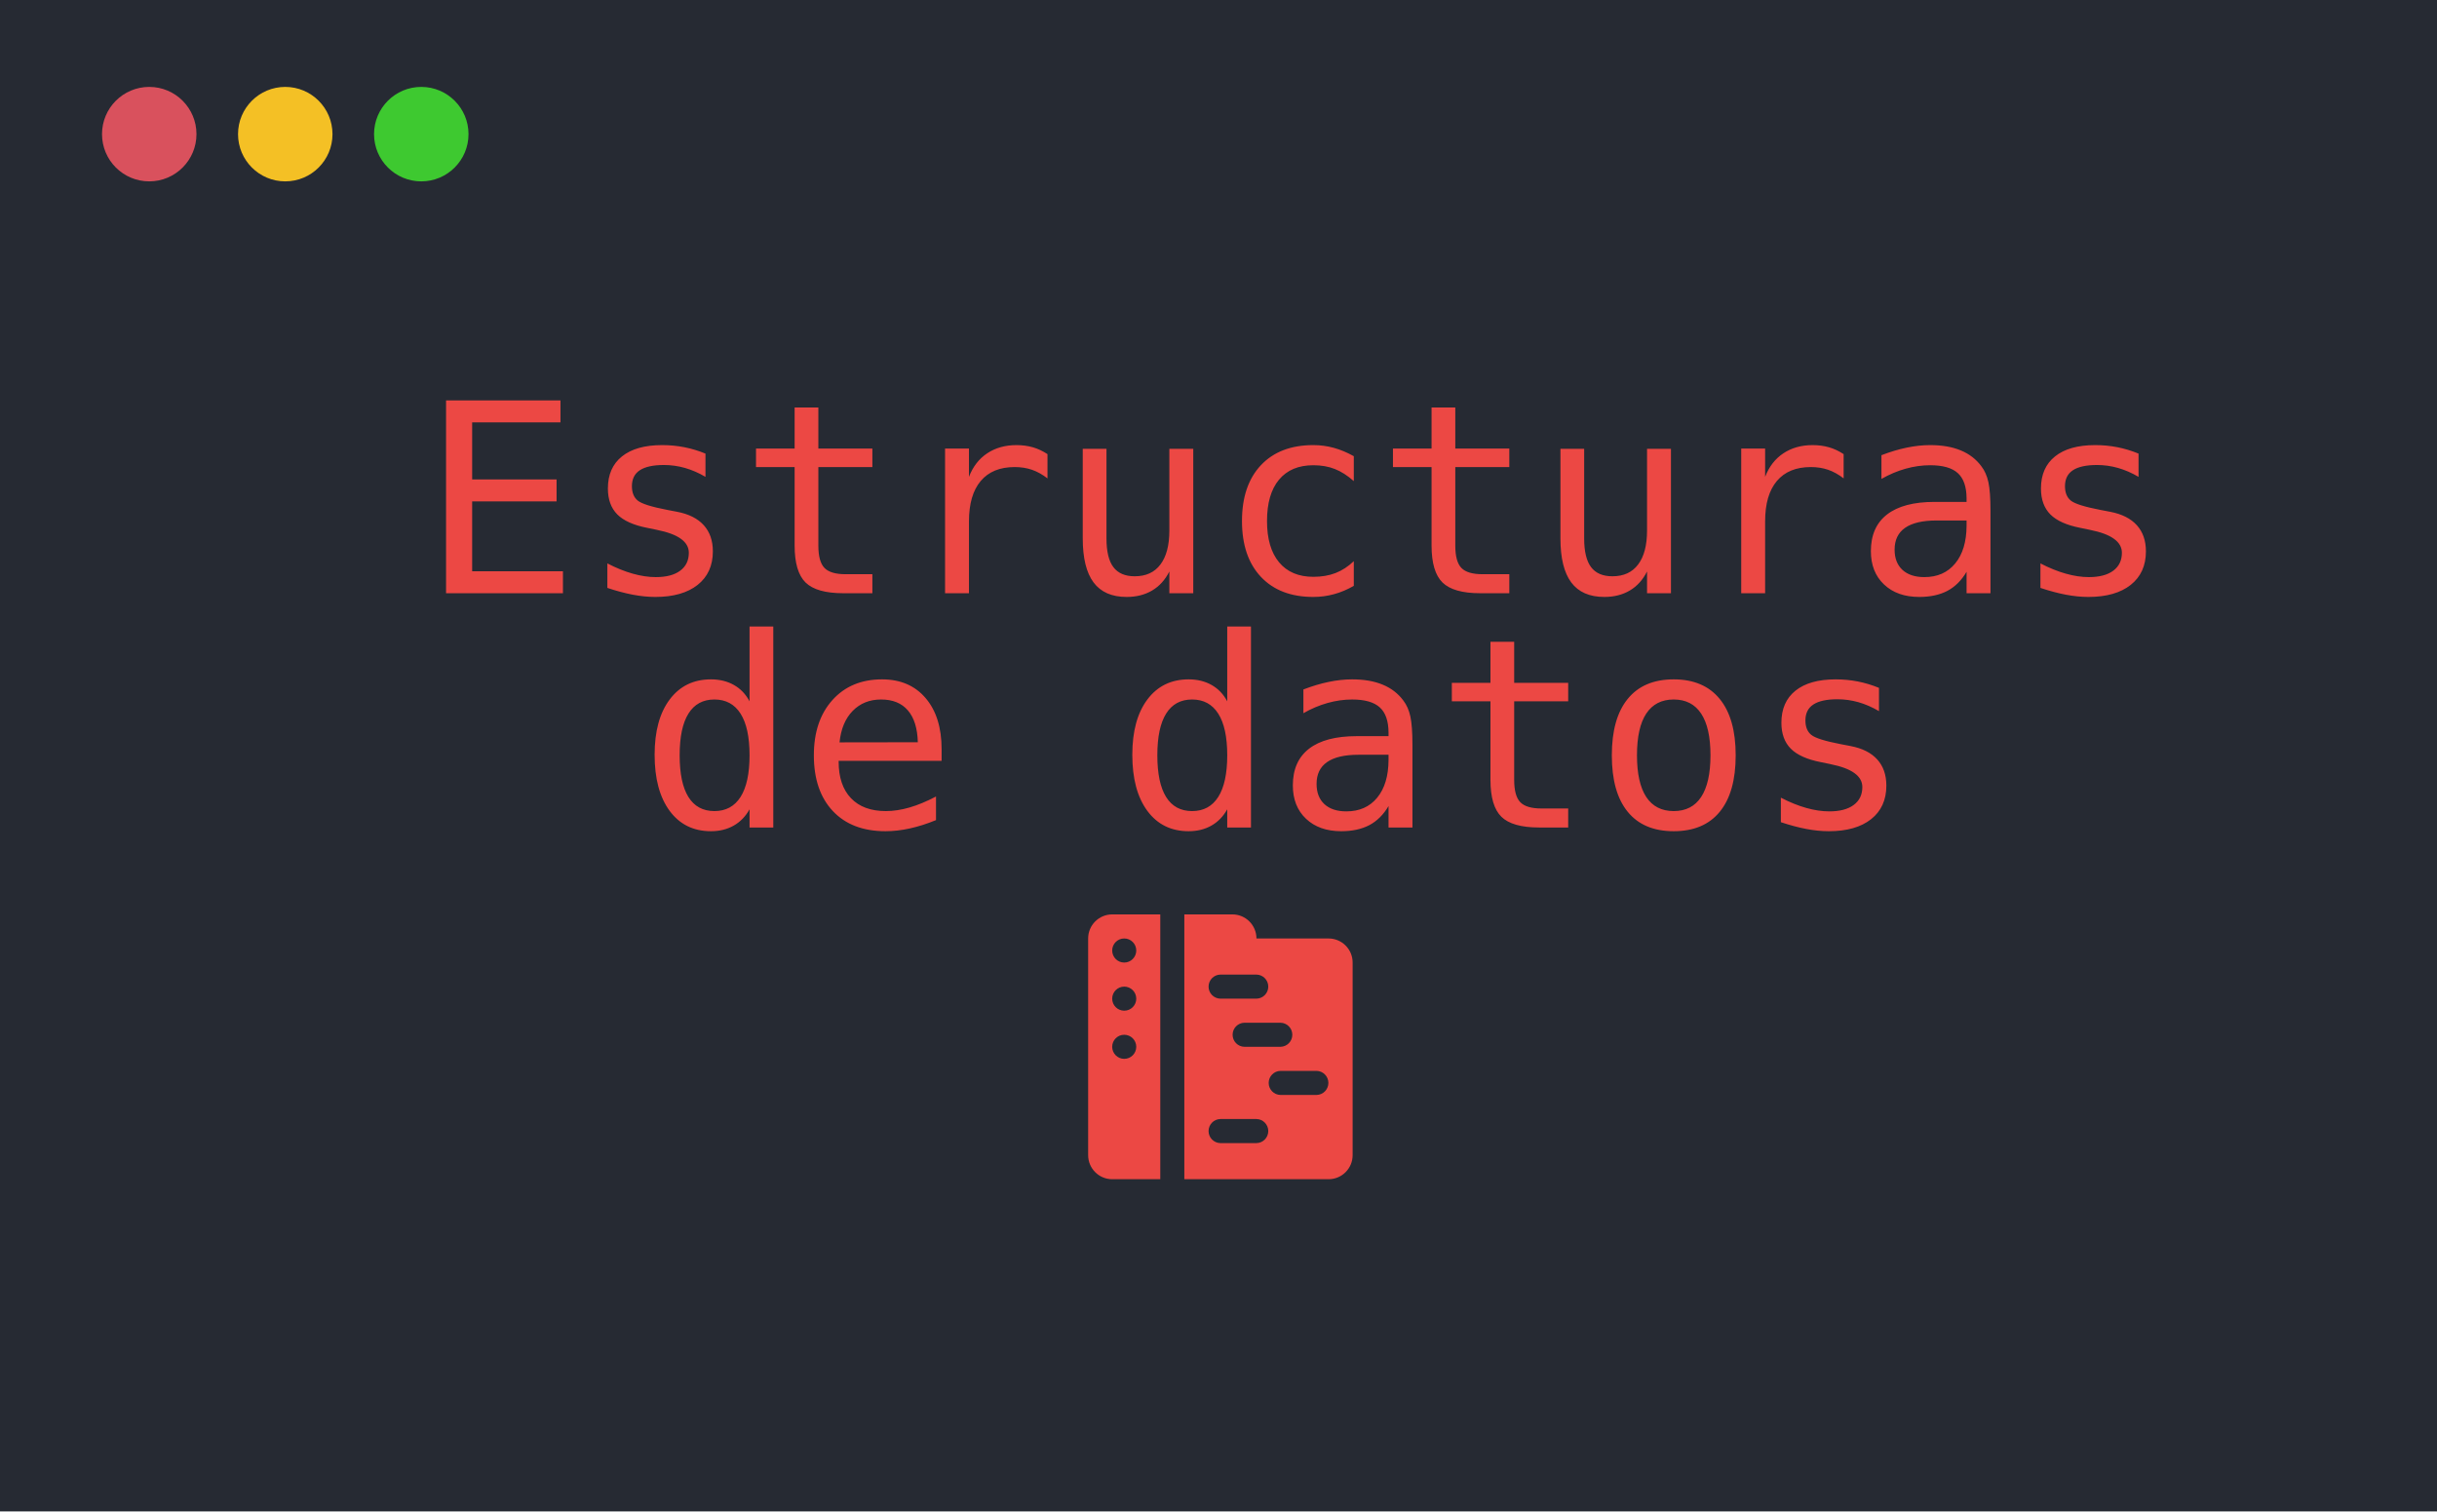
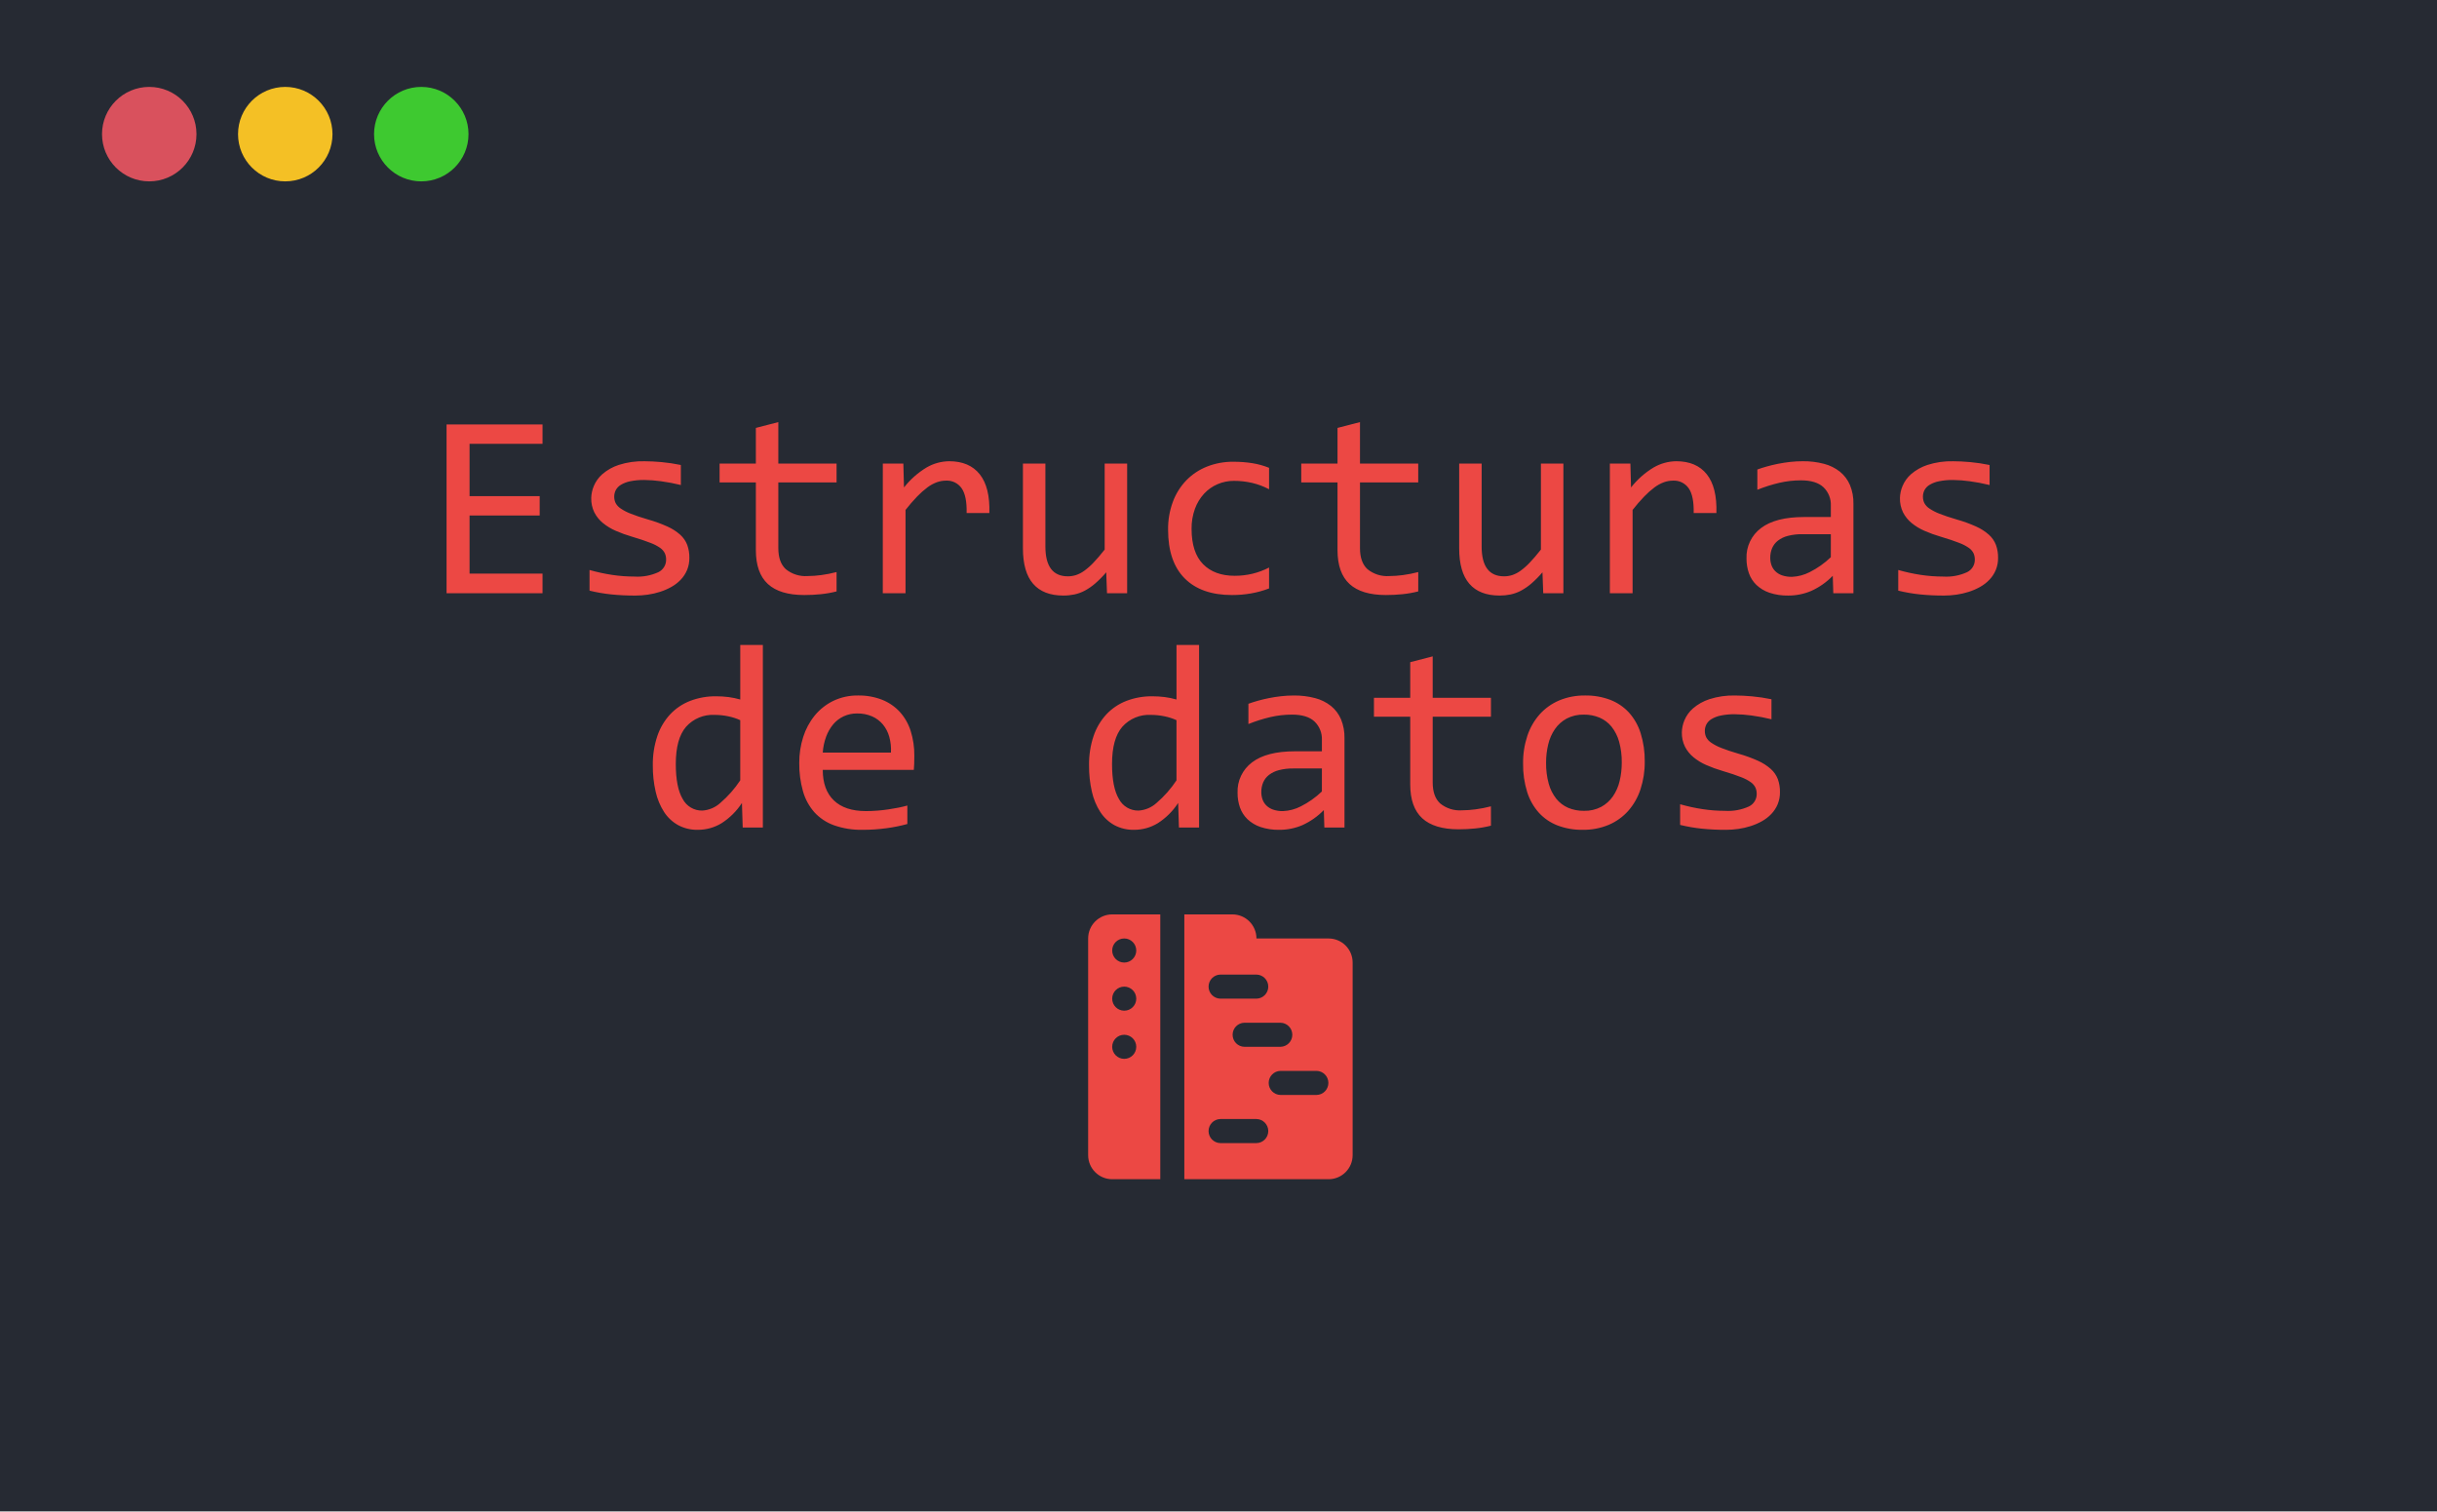
<svg xmlns="http://www.w3.org/2000/svg" width="645" height="400" viewBox="0 0 645 400">
  <defs>
-     <clipPath id="clip-Mod6">
+     <clipPath id="b">
      <rect width="645" height="400" />
    </clipPath>
  </defs>
-   <g id="Mod6" clip-path="url(#clip-Mod6)">
+   <g id="a" clip-path="url(#b)">
    <rect width="645" height="400" fill="#262a33" />
-     <circle id="Elipse_1" data-name="Elipse 1" cx="12.5" cy="12.5" r="12.5" transform="translate(27 23)" fill="#d9515d" />
-     <circle id="Elipse_2" data-name="Elipse 2" cx="12.5" cy="12.5" r="12.5" transform="translate(63 23)" fill="#f4c025" />
-     <circle id="Elipse_3" data-name="Elipse 3" cx="12.5" cy="12.5" r="12.5" transform="translate(99 23)" fill="#3ec930" />
-     <text id="Estructuras_de_datos" data-name="Estructuras de datos" transform="translate(323 157)" fill="#ec4844" font-size="70" font-family="Consolas">
-       <tspan x="-211.675" y="0">Estructuras</tspan>
-       <tspan x="-153.945" y="62">de datos</tspan>
-     </text>
-     <path id="icons8-visual-studio-code" d="M10.364,4A6.366,6.366,0,0,0,4,10.371V67.714a6.366,6.366,0,0,0,6.364,6.371H23.091V4ZM29.455,4V74.085H67.636A6.366,6.366,0,0,0,74,67.714V16.743a6.366,6.366,0,0,0-6.364-6.371H48.545A6.366,6.366,0,0,0,42.182,4ZM13.545,10.371a3.186,3.186,0,1,1-3.182,3.186A3.185,3.185,0,0,1,13.545,10.371ZM39,19.929h9.545a3.186,3.186,0,0,1,0,6.371H39a3.186,3.186,0,0,1,0-6.371ZM13.545,23.114A3.186,3.186,0,1,1,10.364,26.3,3.185,3.185,0,0,1,13.545,23.114Zm31.818,9.557h9.545a3.186,3.186,0,0,1,0,6.371H45.364a3.186,3.186,0,0,1,0-6.371ZM13.545,35.857a3.186,3.186,0,1,1-3.182,3.186A3.185,3.185,0,0,1,13.545,35.857Zm41.364,9.557h9.545a3.186,3.186,0,0,1,0,6.371H54.909a3.186,3.186,0,0,1,0-6.371ZM39,58.157h9.545a3.186,3.186,0,0,1,0,6.371H39a3.186,3.186,0,0,1,0-6.371Z" transform="translate(284 238)" fill="#ec4844" />
+     <circle cx="12.5" cy="12.5" r="12.5" transform="translate(27 23)" fill="#d9515d" />
+     <circle cx="12.5" cy="12.5" r="12.5" transform="translate(63 23)" fill="#f4c025" />
+     <circle cx="12.5" cy="12.5" r="12.5" transform="translate(99 23)" fill="#3ec930" />
+     <path d="M-179.409,0h-25.4V-44.673h25.4v5.127h-19.312V-25.7h18.56v5.127h-18.56V-5.2h19.312Zm38.862-9.365a8.169,8.169,0,0,1-.615,3.247,8.518,8.518,0,0,1-1.675,2.546,10.419,10.419,0,0,1-2.461,1.9,16.361,16.361,0,0,1-2.991,1.3,19.676,19.676,0,0,1-3.264.752,23.187,23.187,0,0,1-3.281.239,61.5,61.5,0,0,1-6.409-.308,43.232,43.232,0,0,1-5.725-.991V-6.152a47.641,47.641,0,0,0,5.981,1.3,39.963,39.963,0,0,0,5.913.444,13.267,13.267,0,0,0,6.323-1.162A3.635,3.635,0,0,0-146.7-8.887a4.06,4.06,0,0,0-.325-1.658,3.766,3.766,0,0,0-1.179-1.4,11.271,11.271,0,0,0-2.649-1.384q-1.794-.718-4.9-1.641a34.814,34.814,0,0,1-4.29-1.555,14.383,14.383,0,0,1-3.4-2.068,8.88,8.88,0,0,1-2.256-2.8,8.243,8.243,0,0,1-.82-3.794,8.718,8.718,0,0,1,.667-3.145,8.545,8.545,0,0,1,2.273-3.179,12.649,12.649,0,0,1,4.341-2.444,20.587,20.587,0,0,1,6.836-.974q2.017,0,4.478.222a46.239,46.239,0,0,1,5.127.769v5.3a49.016,49.016,0,0,0-5.315-1.008,34.631,34.631,0,0,0-4.358-.325,17.39,17.39,0,0,0-3.743.342,7.766,7.766,0,0,0-2.461.94,3.669,3.669,0,0,0-1.35,1.4,3.741,3.741,0,0,0-.41,1.726,3.839,3.839,0,0,0,.359,1.675,4.008,4.008,0,0,0,1.333,1.453,13.138,13.138,0,0,0,2.717,1.4q1.743.7,4.546,1.521a36.362,36.362,0,0,1,5.127,1.863,13.233,13.233,0,0,1,3.384,2.17,7,7,0,0,1,1.863,2.7A9.687,9.687,0,0,1-140.547-9.365Zm38.965,8.887a28.967,28.967,0,0,1-4.17.735,42.6,42.6,0,0,1-4.375.222q-6.46,0-9.639-2.922t-3.179-8.972v-17.91h-9.6v-4.99h9.6V-43.75L-117-45.288v10.972h15.415v4.99H-117v17.432q0,3.691,1.965,5.52a8.22,8.22,0,0,0,5.793,1.829,27.661,27.661,0,0,0,3.589-.256,34.123,34.123,0,0,0,4.067-.8Zm12.236-33.838h5.435l.171,6.323a22.028,22.028,0,0,1,6-5.3,12.18,12.18,0,0,1,5.964-1.641q5.332,0,8.083,3.452t2.546,10.254h-6.016q.1-4.512-1.316-6.545A4.742,4.742,0,0,0-72.632-29.8a7.219,7.219,0,0,0-2.41.427,9.736,9.736,0,0,0-2.5,1.367,22.352,22.352,0,0,0-2.717,2.41,44.49,44.49,0,0,0-3.076,3.555V0h-6.016ZM-24.678,0H-30.01l-.205-5.537a27.7,27.7,0,0,1-2.922,2.957,15.106,15.106,0,0,1-2.751,1.9A10.594,10.594,0,0,1-38.64.325a14.2,14.2,0,0,1-2.922.291q-5.3,0-8-3.11t-2.7-9.4V-34.316h5.947v21.943q0,7.9,5.947,7.9A7.143,7.143,0,0,0-38.23-4.8,8.022,8.022,0,0,0-36.042-5.93,17.308,17.308,0,0,0-33.582-8.1q1.316-1.367,2.957-3.452V-34.316h5.947ZM12.886-1.265A25.726,25.726,0,0,1,8.118.051,29.227,29.227,0,0,1,3.076.479q-8.135,0-12.527-4.409t-4.392-12.886A20.572,20.572,0,0,1-12.578-24.2a16.443,16.443,0,0,1,3.555-5.674,15.711,15.711,0,0,1,5.469-3.64,18.572,18.572,0,0,1,7.007-1.282,31.278,31.278,0,0,1,4.99.376,20.666,20.666,0,0,1,4.443,1.23v5.674a18.855,18.855,0,0,0-4.529-1.692,21.238,21.238,0,0,0-4.768-.53,10.86,10.86,0,0,0-4.324.872,10.544,10.544,0,0,0-3.572,2.512,11.9,11.9,0,0,0-2.427,4,15.039,15.039,0,0,0-.889,5.332q0,6.221,3.025,9.314T3.794-4.614a20.021,20.021,0,0,0,4.7-.547A19.485,19.485,0,0,0,12.886-6.8Zm39.478.786a28.967,28.967,0,0,1-4.17.735,42.6,42.6,0,0,1-4.375.222q-6.46,0-9.639-2.922T31-11.416v-17.91H21.4v-4.99H31V-43.75l5.947-1.538v10.972H52.363v4.99H36.948v17.432q0,3.691,1.965,5.52a8.22,8.22,0,0,0,5.793,1.829A27.661,27.661,0,0,0,48.3-4.8a34.123,34.123,0,0,0,4.067-.8ZM90.781,0H85.449l-.205-5.537a27.7,27.7,0,0,1-2.922,2.957,15.106,15.106,0,0,1-2.751,1.9A10.594,10.594,0,0,1,76.819.325,14.2,14.2,0,0,1,73.9.615q-5.3,0-8-3.11t-2.7-9.4V-34.316h5.947v21.943q0,7.9,5.947,7.9A7.143,7.143,0,0,0,77.229-4.8,8.022,8.022,0,0,0,79.417-5.93,17.308,17.308,0,0,0,81.877-8.1q1.316-1.367,2.957-3.452V-34.316h5.947Zm12.3-34.316h5.435l.171,6.323a22.028,22.028,0,0,1,6-5.3,12.18,12.18,0,0,1,5.964-1.641q5.332,0,8.083,3.452t2.546,10.254h-6.016q.1-4.512-1.316-6.545A4.742,4.742,0,0,0,119.8-29.8a7.219,7.219,0,0,0-2.41.427,9.736,9.736,0,0,0-2.5,1.367,22.352,22.352,0,0,0-2.717,2.41,44.49,44.49,0,0,0-3.076,3.555V0h-6.016ZM162.217,0l-.137-4.614a18.6,18.6,0,0,1-5.691,4,15.321,15.321,0,0,1-6.067,1.23A14.863,14.863,0,0,1,145.3-.137,9.414,9.414,0,0,1,141.863-2.2,8.016,8.016,0,0,1,139.88-5.3a11.444,11.444,0,0,1-.632-3.862,9.586,9.586,0,0,1,3.845-8.083q3.845-2.922,11.365-2.922h7.109v-3.008a6.364,6.364,0,0,0-1.948-4.871q-1.948-1.829-5.947-1.829a25.428,25.428,0,0,0-5.725.649,40.242,40.242,0,0,0-5.828,1.846v-5.366q1.128-.41,2.512-.8t2.922-.7q1.538-.308,3.213-.5a30.314,30.314,0,0,1,3.384-.188,21.221,21.221,0,0,1,5.605.684,11.367,11.367,0,0,1,4.221,2.085,9.175,9.175,0,0,1,2.649,3.521,12.424,12.424,0,0,1,.923,4.99V0Zm-.649-15.62h-7.554a14.483,14.483,0,0,0-3.828.444,7.265,7.265,0,0,0-2.632,1.265,5.075,5.075,0,0,0-1.521,1.965,6.435,6.435,0,0,0-.5,2.581,5.858,5.858,0,0,0,.308,1.9,4.219,4.219,0,0,0,.991,1.606,4.784,4.784,0,0,0,1.777,1.111,7.625,7.625,0,0,0,2.666.41,11.272,11.272,0,0,0,4.7-1.248,22.962,22.962,0,0,0,5.588-3.948ZM205.83-9.365a8.169,8.169,0,0,1-.615,3.247,8.518,8.518,0,0,1-1.675,2.546,10.419,10.419,0,0,1-2.461,1.9,16.361,16.361,0,0,1-2.991,1.3,19.676,19.676,0,0,1-3.264.752,23.187,23.187,0,0,1-3.281.239,61.5,61.5,0,0,1-6.409-.308,43.232,43.232,0,0,1-5.725-.991V-6.152a47.641,47.641,0,0,0,5.981,1.3,39.963,39.963,0,0,0,5.913.444,13.267,13.267,0,0,0,6.323-1.162,3.635,3.635,0,0,0,2.051-3.315,4.06,4.06,0,0,0-.325-1.658,3.766,3.766,0,0,0-1.179-1.4,11.271,11.271,0,0,0-2.649-1.384q-1.794-.718-4.9-1.641a34.814,34.814,0,0,1-4.29-1.555,14.383,14.383,0,0,1-3.4-2.068,8.88,8.88,0,0,1-2.256-2.8,8.243,8.243,0,0,1-.82-3.794,8.718,8.718,0,0,1,.667-3.145,8.545,8.545,0,0,1,2.273-3.179,12.649,12.649,0,0,1,4.341-2.444,20.587,20.587,0,0,1,6.836-.974q2.017,0,4.478.222a46.239,46.239,0,0,1,5.127.769v5.3a49.016,49.016,0,0,0-5.315-1.008,34.631,34.631,0,0,0-4.358-.325,17.39,17.39,0,0,0-3.743.342,7.766,7.766,0,0,0-2.461.94,3.669,3.669,0,0,0-1.35,1.4,3.741,3.741,0,0,0-.41,1.726,3.839,3.839,0,0,0,.359,1.675,4.008,4.008,0,0,0,1.333,1.453,13.138,13.138,0,0,0,2.717,1.4q1.743.7,4.546,1.521a36.362,36.362,0,0,1,5.127,1.863,13.233,13.233,0,0,1,3.384,2.17,7,7,0,0,1,1.863,2.7A9.687,9.687,0,0,1,205.83-9.365ZM-150.22,45.56a23.37,23.37,0,0,1,1.2-7.776,15.984,15.984,0,0,1,3.4-5.742,14.392,14.392,0,0,1,5.3-3.555,18.717,18.717,0,0,1,6.887-1.213,25.215,25.215,0,0,1,3.23.205,20.879,20.879,0,0,1,3.127.649V13.7h5.981V62h-5.332l-.205-6.494a17.983,17.983,0,0,1-5.4,5.366,12.007,12.007,0,0,1-6.289,1.743,10.577,10.577,0,0,1-5.178-1.23,10.518,10.518,0,0,1-3.726-3.469,16.651,16.651,0,0,1-2.239-5.383A30.005,30.005,0,0,1-150.22,45.56Zm6.084-.376q0,6.221,1.829,9.28a5.732,5.732,0,0,0,5.178,3.059,7.775,7.775,0,0,0,4.768-2.017,28.848,28.848,0,0,0,5.281-5.981V33.6a14.461,14.461,0,0,0-3.247-1.042,17.751,17.751,0,0,0-3.521-.359,9.472,9.472,0,0,0-7.571,3.145Q-144.136,38.484-144.136,45.184Zm63.13-2.153q0,1.265-.034,2.119t-.1,1.606h-24.1q0,5.264,2.939,8.083t8.477,2.82q1.5,0,3.008-.12t2.905-.325q1.4-.205,2.683-.461t2.375-.564v4.888a41.518,41.518,0,0,1-5.486,1.111,45.807,45.807,0,0,1-6.34.427,21.56,21.56,0,0,1-7.588-1.2,12.987,12.987,0,0,1-5.212-3.469,14.284,14.284,0,0,1-3.008-5.571,26.366,26.366,0,0,1-.974-7.468,22.177,22.177,0,0,1,1.042-6.853,17.2,17.2,0,0,1,3.042-5.674,14.623,14.623,0,0,1,4.9-3.879,14.7,14.7,0,0,1,6.6-1.436A16.744,16.744,0,0,1-89.517,28.2a12.766,12.766,0,0,1,4.666,3.2,13.625,13.625,0,0,1,2.871,5.024A21.063,21.063,0,0,1-81.006,43.03Zm-6.187-.854a12.965,12.965,0,0,0-.444-4.187,8.813,8.813,0,0,0-1.692-3.264,7.88,7.88,0,0,0-2.854-2.136,9.579,9.579,0,0,0-3.965-.769,8.281,8.281,0,0,0-3.555.752,8.107,8.107,0,0,0-2.769,2.119,10.947,10.947,0,0,0-1.88,3.281,15.129,15.129,0,0,0-.889,4.2Zm52.432,3.384a23.37,23.37,0,0,1,1.2-7.776,15.984,15.984,0,0,1,3.4-5.742,14.392,14.392,0,0,1,5.3-3.555,18.717,18.717,0,0,1,6.887-1.213,25.215,25.215,0,0,1,3.23.205,20.879,20.879,0,0,1,3.127.649V13.7H-5.64V62h-5.332l-.205-6.494a17.983,17.983,0,0,1-5.4,5.366,12.007,12.007,0,0,1-6.289,1.743,10.577,10.577,0,0,1-5.178-1.23,10.518,10.518,0,0,1-3.726-3.469,16.651,16.651,0,0,1-2.239-5.383A30,30,0,0,1-34.761,45.56Zm6.084-.376q0,6.221,1.829,9.28a5.732,5.732,0,0,0,5.178,3.059A7.775,7.775,0,0,0-16.9,55.506a28.848,28.848,0,0,0,5.281-5.981V33.6a14.461,14.461,0,0,0-3.247-1.042,17.752,17.752,0,0,0-3.521-.359,9.472,9.472,0,0,0-7.571,3.145Q-28.677,38.484-28.677,45.184ZM27.515,62l-.137-4.614a18.6,18.6,0,0,1-5.691,4,15.321,15.321,0,0,1-6.067,1.23,14.864,14.864,0,0,1-5.024-.752A9.414,9.414,0,0,1,7.161,59.8,8.016,8.016,0,0,1,5.178,56.7a11.444,11.444,0,0,1-.632-3.862,9.586,9.586,0,0,1,3.845-8.083q3.845-2.922,11.365-2.922h7.109V38.826a6.364,6.364,0,0,0-1.948-4.871q-1.948-1.829-5.947-1.829a25.428,25.428,0,0,0-5.725.649,40.242,40.242,0,0,0-5.828,1.846V29.256q1.128-.41,2.512-.8t2.922-.7q1.538-.308,3.213-.5a30.314,30.314,0,0,1,3.384-.188,21.221,21.221,0,0,1,5.605.684,11.367,11.367,0,0,1,4.221,2.085,9.175,9.175,0,0,1,2.649,3.521,12.424,12.424,0,0,1,.923,4.99V62Zm-.649-15.62H19.312a14.483,14.483,0,0,0-3.828.444,7.265,7.265,0,0,0-2.632,1.265,5.075,5.075,0,0,0-1.521,1.965,6.435,6.435,0,0,0-.5,2.581,5.858,5.858,0,0,0,.308,1.9,4.219,4.219,0,0,0,.991,1.606,4.784,4.784,0,0,0,1.777,1.111,7.625,7.625,0,0,0,2.666.41,11.272,11.272,0,0,0,4.7-1.248,22.962,22.962,0,0,0,5.588-3.948ZM71.606,61.521a28.967,28.967,0,0,1-4.17.735,42.6,42.6,0,0,1-4.375.222q-6.46,0-9.639-2.922t-3.179-8.972V32.674h-9.6v-4.99h9.6V18.25l5.947-1.538V27.684H71.606v4.99H56.191V50.105q0,3.691,1.965,5.52a8.22,8.22,0,0,0,5.793,1.829,27.661,27.661,0,0,0,3.589-.256,34.123,34.123,0,0,0,4.067-.8Zm40.708-16.953a22.75,22.75,0,0,1-1.128,7.332,16.311,16.311,0,0,1-3.247,5.708,14.567,14.567,0,0,1-5.161,3.691,17.234,17.234,0,0,1-6.9,1.316A18.013,18.013,0,0,1,89.26,61.47,13.085,13.085,0,0,1,84.3,58.1a14.9,14.9,0,0,1-3.11-5.5,24.222,24.222,0,0,1-1.077-7.554,22.44,22.44,0,0,1,1.128-7.3,16.36,16.36,0,0,1,3.247-5.674,14.567,14.567,0,0,1,5.161-3.691,17.234,17.234,0,0,1,6.9-1.316,18.013,18.013,0,0,1,6.614,1.145,13.177,13.177,0,0,1,4.956,3.35,14.734,14.734,0,0,1,3.11,5.486A24.1,24.1,0,0,1,112.314,44.568Zm-6.084.273a19.714,19.714,0,0,0-.7-5.554,11.187,11.187,0,0,0-2-3.965,8.248,8.248,0,0,0-3.162-2.393,10.384,10.384,0,0,0-4.153-.8,9.345,9.345,0,0,0-4.563,1.042,9.035,9.035,0,0,0-3.11,2.786,12,12,0,0,0-1.777,4.05,20.3,20.3,0,0,0-.564,4.836,19.9,19.9,0,0,0,.7,5.571,11.176,11.176,0,0,0,2,3.982,8.278,8.278,0,0,0,3.145,2.393,10.351,10.351,0,0,0,4.17.8,9.345,9.345,0,0,0,4.563-1.042,9.035,9.035,0,0,0,3.11-2.786,12,12,0,0,0,1.777-4.05A20.45,20.45,0,0,0,106.23,44.842Zm41.87,7.793a8.169,8.169,0,0,1-.615,3.247,8.518,8.518,0,0,1-1.675,2.546,10.419,10.419,0,0,1-2.461,1.9,16.361,16.361,0,0,1-2.991,1.3,19.676,19.676,0,0,1-3.264.752,23.188,23.188,0,0,1-3.281.239,61.5,61.5,0,0,1-6.409-.308,43.232,43.232,0,0,1-5.725-.991V55.848a47.641,47.641,0,0,0,5.981,1.3,39.963,39.963,0,0,0,5.913.444,13.267,13.267,0,0,0,6.323-1.162,3.635,3.635,0,0,0,2.051-3.315,4.06,4.06,0,0,0-.325-1.658,3.766,3.766,0,0,0-1.179-1.4A11.271,11.271,0,0,0,137.8,48.67q-1.794-.718-4.9-1.641a34.814,34.814,0,0,1-4.29-1.555,14.383,14.383,0,0,1-3.4-2.068,8.88,8.88,0,0,1-2.256-2.8,8.243,8.243,0,0,1-.82-3.794,8.718,8.718,0,0,1,.667-3.145,8.545,8.545,0,0,1,2.273-3.179,12.649,12.649,0,0,1,4.341-2.444,20.587,20.587,0,0,1,6.836-.974q2.017,0,4.478.222a46.24,46.24,0,0,1,5.127.769v5.3a49.015,49.015,0,0,0-5.315-1.008,34.63,34.63,0,0,0-4.358-.325,17.39,17.39,0,0,0-3.743.342,7.766,7.766,0,0,0-2.461.94,3.669,3.669,0,0,0-1.35,1.4,3.741,3.741,0,0,0-.41,1.726,3.839,3.839,0,0,0,.359,1.675,4.008,4.008,0,0,0,1.333,1.453,13.138,13.138,0,0,0,2.717,1.4q1.743.7,4.546,1.521a36.362,36.362,0,0,1,5.127,1.863,13.233,13.233,0,0,1,3.384,2.17,7,7,0,0,1,1.863,2.7A9.687,9.687,0,0,1,148.1,52.635Z" transform="translate(323 157)" fill="#ec4844" />
+     <path d="M10.364,4A6.366,6.366,0,0,0,4,10.371V67.714a6.366,6.366,0,0,0,6.364,6.371H23.091V4ZM29.455,4V74.085H67.636A6.366,6.366,0,0,0,74,67.714V16.743a6.366,6.366,0,0,0-6.364-6.371H48.545A6.366,6.366,0,0,0,42.182,4ZM13.545,10.371a3.186,3.186,0,1,1-3.182,3.186A3.185,3.185,0,0,1,13.545,10.371ZM39,19.929h9.545a3.186,3.186,0,0,1,0,6.371H39a3.186,3.186,0,0,1,0-6.371ZM13.545,23.114A3.186,3.186,0,1,1,10.364,26.3,3.185,3.185,0,0,1,13.545,23.114Zm31.818,9.557h9.545a3.186,3.186,0,0,1,0,6.371H45.364a3.186,3.186,0,0,1,0-6.371ZM13.545,35.857a3.186,3.186,0,1,1-3.182,3.186A3.185,3.185,0,0,1,13.545,35.857Zm41.364,9.557h9.545a3.186,3.186,0,0,1,0,6.371H54.909a3.186,3.186,0,0,1,0-6.371ZM39,58.157h9.545a3.186,3.186,0,0,1,0,6.371H39a3.186,3.186,0,0,1,0-6.371Z" transform="translate(284 238)" fill="#ec4844" />
  </g>
</svg>
